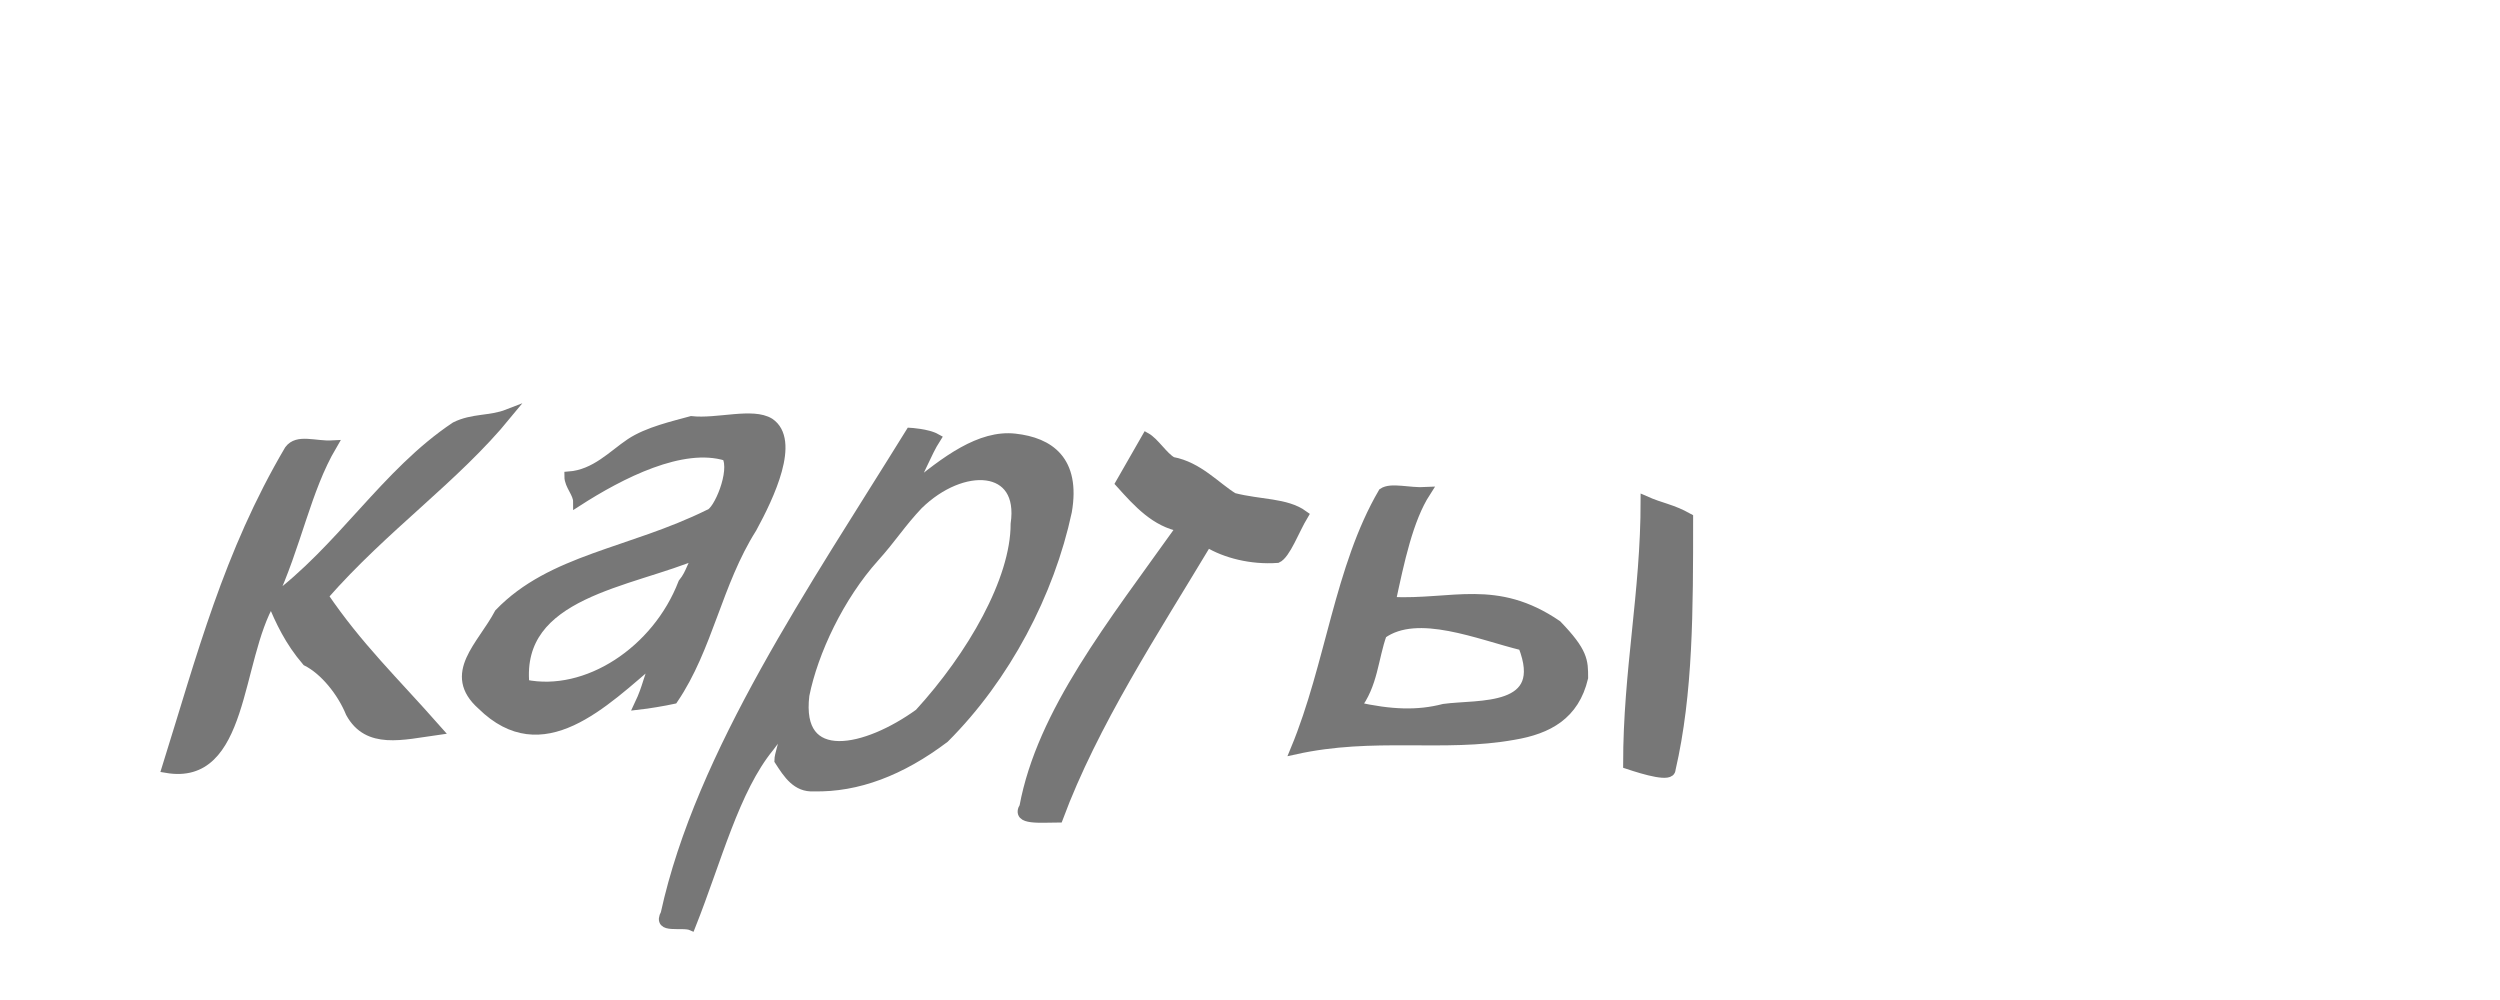
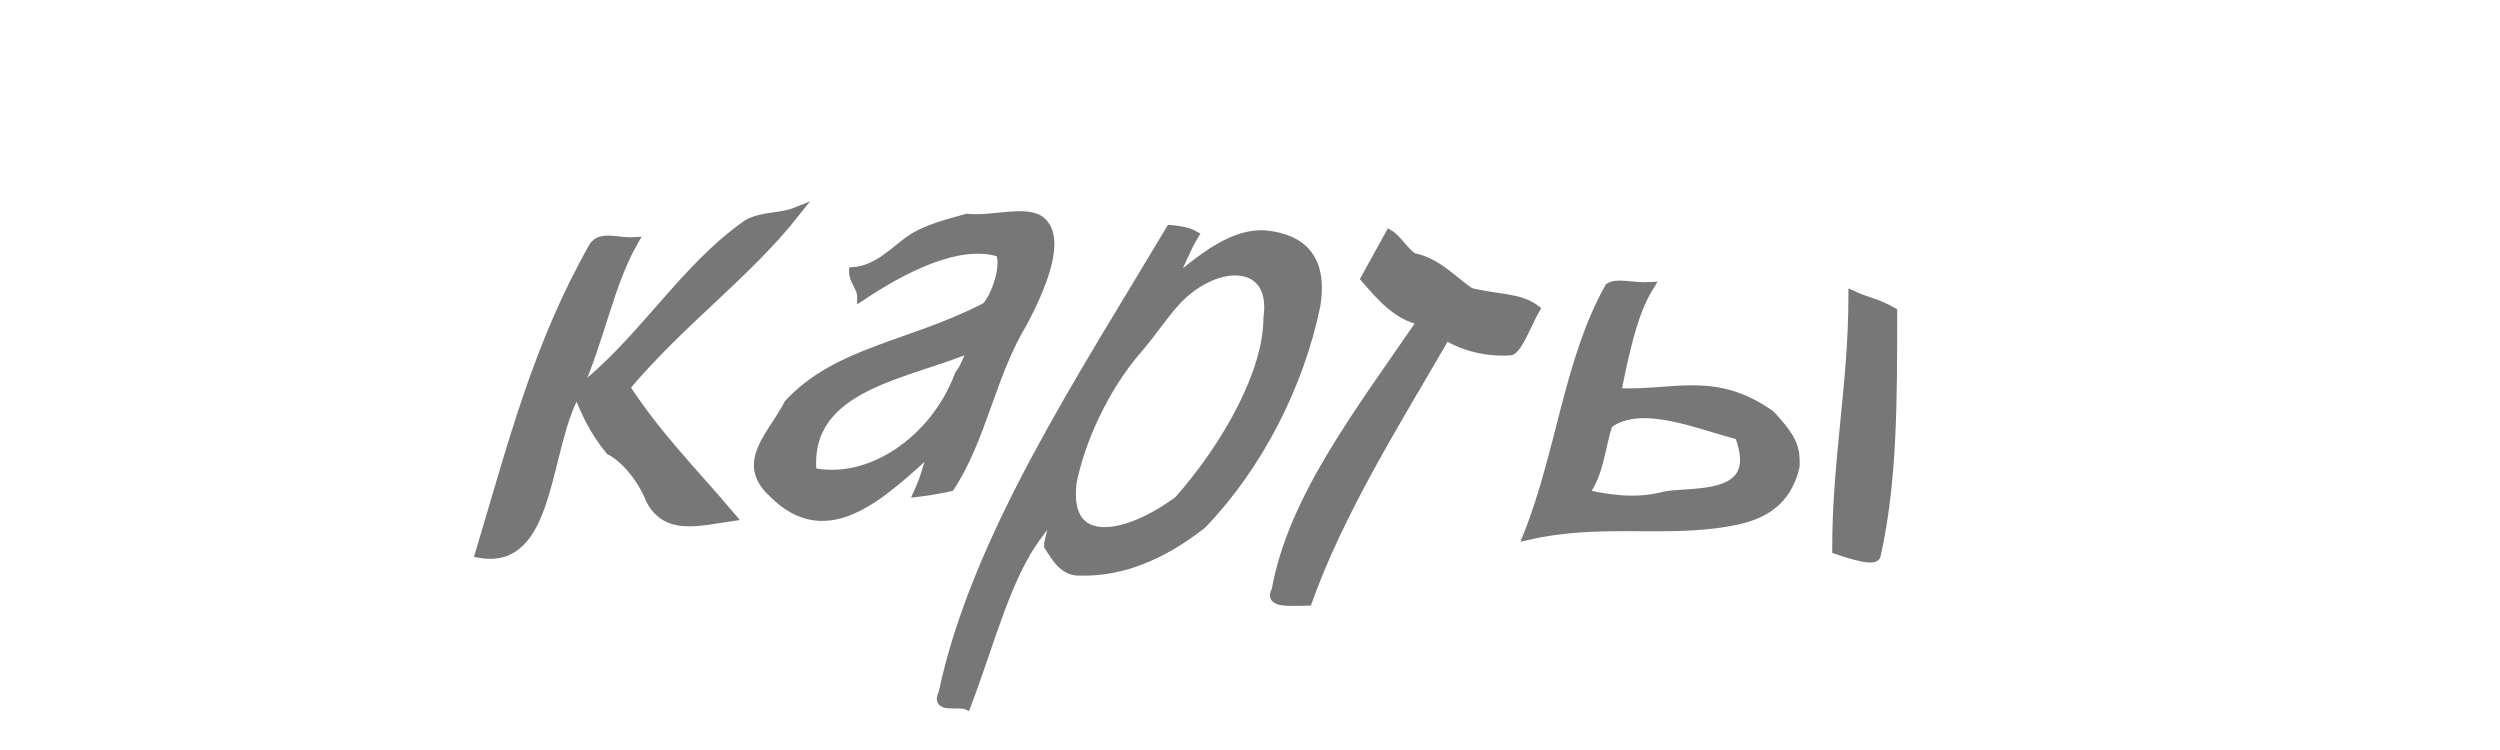
- <svg xmlns="http://www.w3.org/2000/svg" width="90" height="36">
-   <g style="stroke-miterlimit:10;stroke-width:1px" transform="scale(0.315 0.35) translate(4 -30)" fill="#777" stroke="#777">
+ <svg xmlns="http://www.w3.org/2000/svg" width="80" height="24">
+   <g style="stroke-miterlimit:10;stroke-width:1px" transform="scale(0.26 0.3) translate(44 -50)" fill="#777" stroke="#777">
    <path transform="translate(-163 -8)" d="M217,80.6c-2,0.7-4,0.4-6,1.3c-8,4.8-13,12.6-21,17.9c3-5.8,4-11.4,7-16c-2,0.1-4-0.7-5,0.5c-7,10.7-10,21.2-14,32.7c9,1.4,8-11.1,12-17.2c1,2.1,2,4.1,4,6.2c2,0.9,4,3.1,5,5.3c2,3.3,6,2.3,10,1.8c-5-5.1-9-8.5-13-13.8C203,92.1,211,87.2,217,80.6L217,80.6z" />
    <path transform="translate(-3 0)" d="M78,73.3c-2,0.5-5,1.1-7,2.3c-2,1.2-4,3.2-7,3.4c0,0.9,1,1.7,1,2.6c5-2.9,12-6.1,17-4.7c1,1.6-1,5.8-2,6c-9,4-18,4.6-24,10.2c-2,3.4-6,6.2-2,9.4c7,6.2,14-0.2,20-4.8c-1,2-1,2.9-2,4.8c1-0.1,3-0.4,4-0.6c4-5.3,5-11.9,9-17.6c2-3.3,5-9,2-10.8C85,72.4,81,73.6,78,73.3L78,73.3z M77,90c-3,7-11,11.7-18,10.4c-1-9.5,12-10.4,20-13.5C78,87.9,78,88.9,77,90L77,90z" />
    <path transform="translate(-64 -5)" d="M176,80.1c-4-0.4-8,2.3-12,5.3c1-1.5,2-3.9,3-5.3c-1-0.5-3-0.6-3-0.6c-11,16-24,33-28,49.5c-1,1.6,2,0.8,3,1.2c3-6.8,5-14,9-18.4c3-3.7,1,0.4,1,1.4c1,1.4,2,2.8,4,2.7c5,0.1,10-1.6,15-5c7-6.3,12-14.9,14-23.3C183,82.4,180,80.5,176,80.1L176,80.1z M165,108.4c-6,3.9-14,5.6-13-1.9c1-4.5,4-10.2,8-14.2c2-2,3-3.5,5-5.4c5-4.4,12-4.2,11,2C176,94.7,171,102.5,165,108.4L165,108.4z" />
    <path transform="translate(16 2)" d="M108,77.7c2,2,4,4,7,4.5c-8,10.1-16,19.1-18,28.8c-1,1.4,2,1.1,4,1.1c4-9.7,11-19.3,17-28.3c2,1.1,5,1.8,8,1.6c1-0.4,2-2.9,3-4.4c-2-1.3-5-1.1-8-1.8c-2-1.1-4-3.2-7-3.7c-1-0.5-2-2-3-2.5C110,74.6,109,76.1,108,77.7L108,77.7z" />
    <path transform="translate(-76 2)" d="M260,79.5c0,9.5-2,17.5-2,27.1c2,0.6,5,1.4,5,0.5c2-7.8,2-16.3,2-25.8C263,80.3,262,80.3,260,79.5C260,79.5,260,79.5,260,79.5z" />
    <path transform="translate(-76 2)" d="M250,92.3c-7-4.3-12-2.1-19-2.4c1-4.2,2-8.5,4-11.3c-2,0.1-4-0.5-5,0.1c-5,7.7-6,17.7-10,26.4c9-1.8,17-0.2,25-1.5c4-0.6,7-2.1,8-5.9C253,96,253,95.1,250,92.3C250,92.3,250,92.3,250,92.3z M237,100.9c-3,0.7-6,0.6-10-0.2c2-2.3,2-5,3-7.5c4-2.6,11,0.1,16,1.2C249,101.3,241,100.4,237,100.9L237,100.9z" />
  </g>
</svg>
